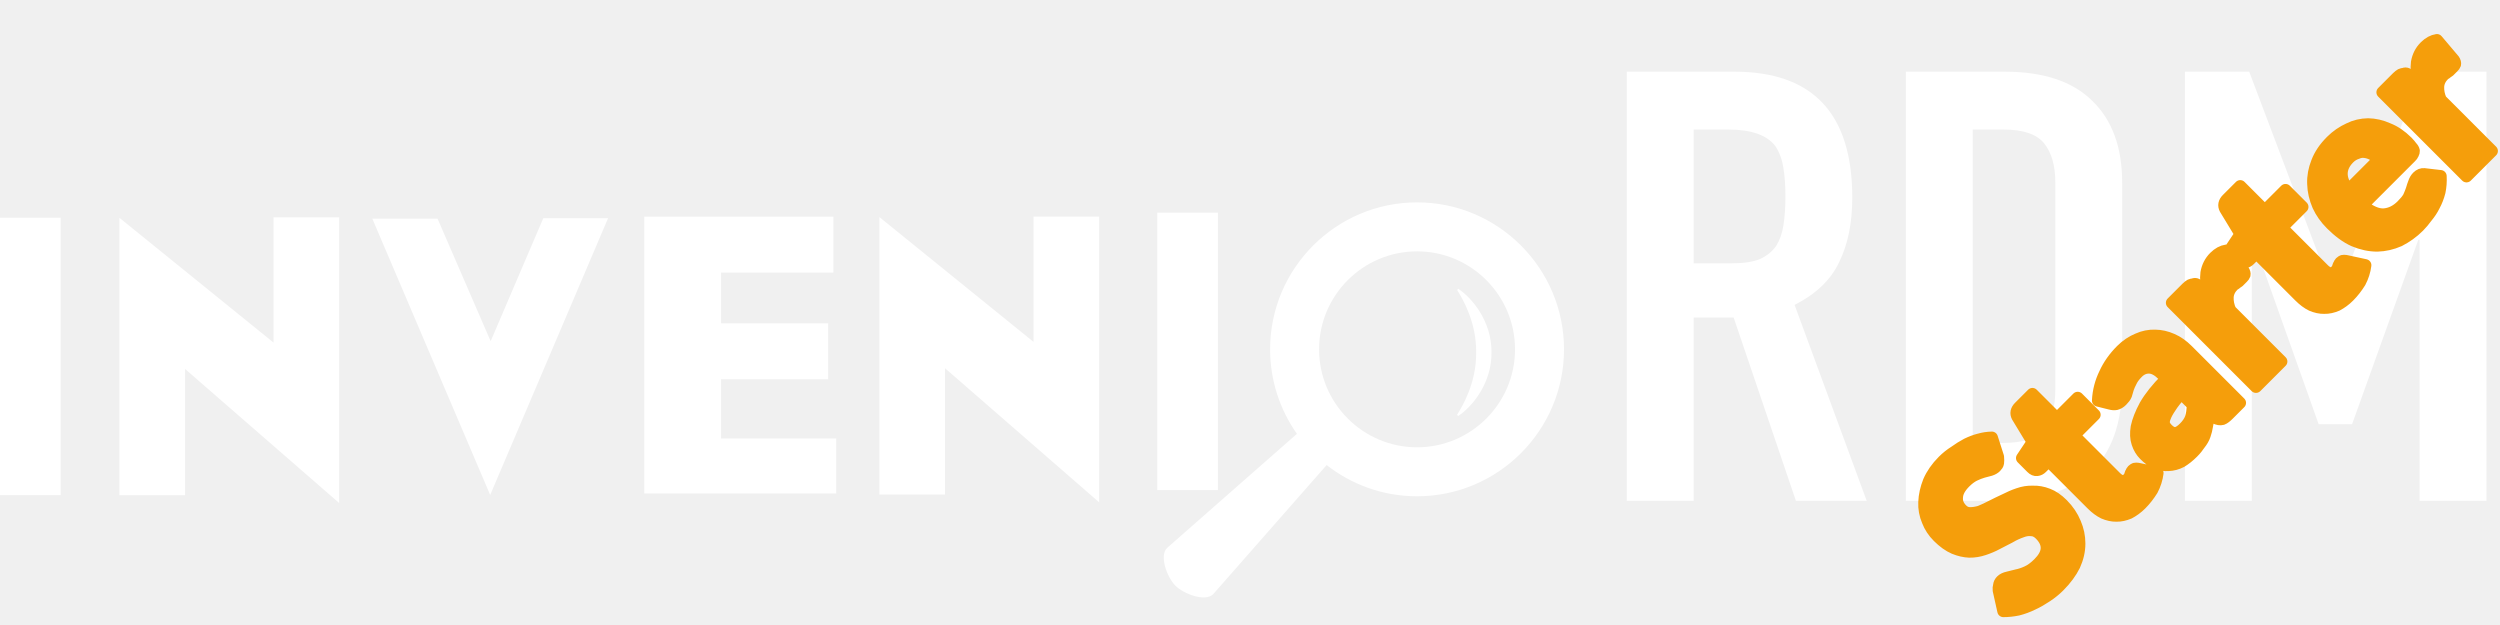
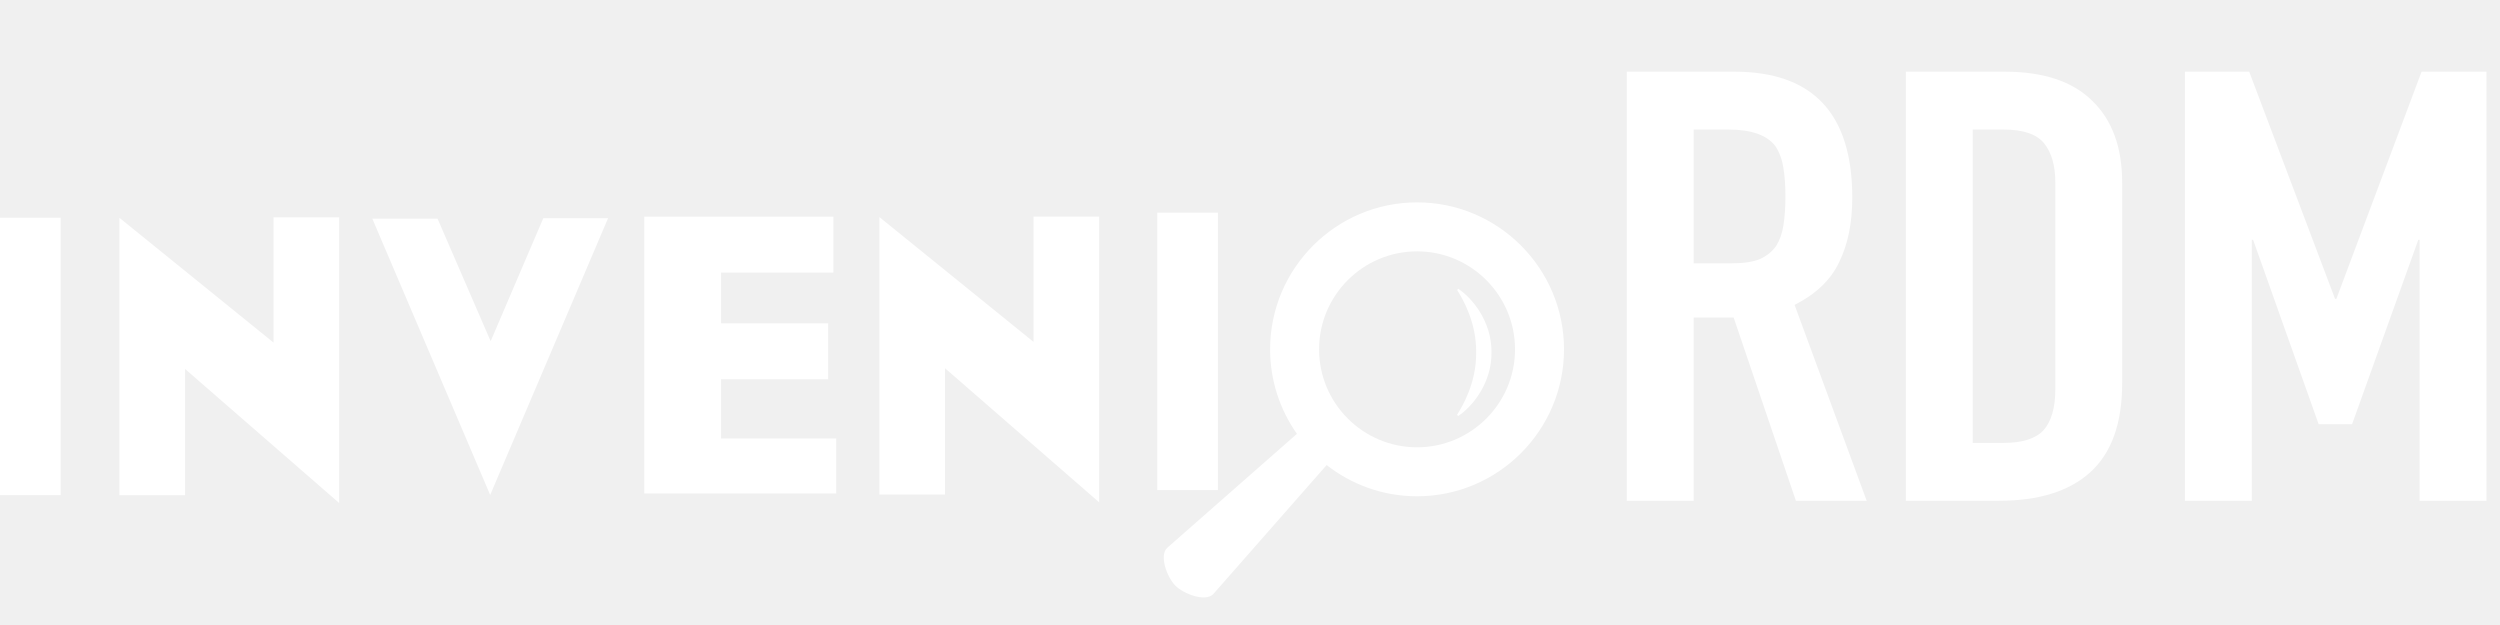
<svg xmlns="http://www.w3.org/2000/svg" width="100%" height="100%" viewBox="0 0 72 18" version="1.1" xml:space="preserve" style="fill-rule:evenodd;clip-rule:evenodd;">
  <g id="g5138" transform="matrix(1,0,0,1,-38.6808,-51.6757)">
    <g id="text5106" transform="matrix(1.04291,0,0,0.958857,0,0)">
      <path id="path154" d="M83.86,57.784L83.86,61.802L84.909,61.802C85.235,61.802 85.495,61.76 85.688,61.675C85.881,61.579 86.032,61.446 86.14,61.277C86.237,61.108 86.303,60.903 86.339,60.662C86.375,60.408 86.394,60.119 86.394,59.793C86.394,59.467 86.375,59.184 86.339,58.942C86.303,58.689 86.231,58.472 86.122,58.291C85.893,57.953 85.458,57.784 84.819,57.784L83.86,57.784ZM82.013,68.934L82.013,56.046L84.982,56.046C87.154,56.046 88.24,57.307 88.24,59.829C88.24,60.589 88.119,61.235 87.878,61.766C87.649,62.297 87.238,62.725 86.647,63.051L88.638,68.934L86.683,68.934L84.964,63.431L83.86,63.431L83.86,68.934L82.013,68.934Z" style="fill:white;fill-rule:nonzero;" />
      <path id="path156" d="M89.72,68.934L89.72,56.046L92.453,56.046C93.515,56.046 94.318,56.336 94.861,56.915C95.416,57.494 95.693,58.315 95.693,59.377L95.693,65.404C95.693,66.611 95.398,67.504 94.806,68.083C94.227,68.65 93.388,68.934 92.29,68.934L89.72,68.934ZM91.566,57.784L91.566,67.196L92.417,67.196C92.936,67.196 93.304,67.069 93.521,66.816C93.738,66.55 93.847,66.14 93.847,65.585L93.847,59.377C93.847,58.87 93.744,58.478 93.539,58.2C93.334,57.923 92.96,57.784 92.417,57.784L91.566,57.784Z" style="fill:white;fill-rule:nonzero;" />
      <path id="path158" d="M97.427,68.934L97.427,56.046L99.201,56.046L101.572,62.87L101.608,62.87L103.961,56.046L105.753,56.046L105.753,68.934L103.907,68.934L103.907,61.096L103.871,61.096L102.042,66.635L101.119,66.635L99.309,61.096L99.273,61.096L99.273,68.934L97.427,68.934Z" style="fill:white;fill-rule:nonzero;" />
    </g>
    <g id="layer1-0" transform="matrix(0.522246,0,0,0.522246,607.201,140.224)">
      <g id="g25963-9" transform="matrix(0.238125,0,0,0.238125,-1173.88,-166.252)">
        <rect id="rect25941-7" x="358.114" y="36.556" width="14.048" height="64.244" style="fill:white;fill-rule:nonzero;" />
        <path id="path25943-1" d="M686.276,33.005C667.509,33.005 652.244,48.273 652.244,67.039C652.244,74.319 654.55,81.067 658.458,86.607L628.38,113.039C626.499,114.917 628.447,119.906 630.324,121.788C632.203,123.664 637.194,125.61 639.072,123.731L665.337,93.837C671.116,98.362 678.384,101.07 686.276,101.07C705.044,101.07 720.31,85.803 720.31,67.038C720.31,48.273 705.044,33.005 686.276,33.005ZM686.276,89.727C673.766,89.727 663.587,79.55 663.587,67.039C663.587,54.528 673.767,44.349 686.276,44.349C698.789,44.349 708.964,54.529 708.964,67.039C708.964,79.549 698.789,89.727 686.276,89.727Z" style="fill:white;fill-rule:nonzero;" />
        <g id="polygon25947-7" transform="matrix(1,0,0,1,358.114,28.3397)">
          <path d="M113.62,36.814L125.814,8.325L140.814,8.325L113.512,72.427L86.21,8.433L101.318,8.433L113.62,36.814Z" style="fill:white;fill-rule:nonzero;" />
        </g>
        <g id="polygon25949-4" transform="matrix(1,0,0,1,358.114,28.3397)">
          <path d="M218.848,72.318L218.848,43.075L254.537,74.124L254.537,7.961L239.34,7.961L239.34,36.974L203.65,8.076L203.65,72.318L218.848,72.318Z" style="fill:white;fill-rule:nonzero;" />
        </g>
        <g id="polygon25951-5" transform="matrix(1,0,0,1,358.114,28.3397)">
          <path d="M78.537,8.127L63.34,8.127L63.34,37.14L27.65,8.242L27.65,72.484L42.848,72.484L42.848,43.241L78.537,74.29L78.537,8.127Z" style="fill:white;fill-rule:nonzero;" />
        </g>
        <rect id="rect25953-17" x="626.114" y="35.39" width="14.049" height="64.243" style="fill:white;fill-rule:nonzero;" />
        <g id="polygon25955-8" transform="matrix(1,0,0,1,358.114,28.3397)">
          <path d="M193.649,72.079L193.649,59.346L166.976,59.346L166.976,45.624L191.783,45.624L191.783,32.672L166.976,32.672L166.976,20.927L192.991,20.927L192.991,7.974L149.193,7.974L149.193,72.079L193.649,72.079Z" style="fill:white;fill-rule:nonzero;" />
        </g>
        <g id="g25961-2" transform="matrix(0.38742,0,0,0.38742,554.835,53.0243)">
          <path id="path25957-5" d="M375.104,38.079C375.278,56.263 366.981,70.205 363.594,75.599C371.777,70.252 383.492,56.239 383.268,37.938C383.442,19.755 371.837,5.811 363.637,0.418C366.96,5.765 375.328,19.778 375.104,38.079Z" style="fill:white;fill-rule:nonzero;" />
          <path id="path25959-4" d="M375.104,38.079C375.278,56.263 366.981,70.205 363.594,75.599C371.777,70.252 383.492,56.239 383.268,37.938C383.442,19.755 371.837,5.811 363.637,0.418C366.96,5.765 375.328,19.778 375.104,38.079Z" style="fill:none;fill-rule:nonzero;stroke:white;stroke-width:1px;" />
        </g>
      </g>
    </g>
    <path id="rect122" d="M39.317,56.478L106.911,51.676L108.712,66.345L40.517,64.544L39.317,56.478Z" style="fill:none;" />
    <path id="rect126" d="M49.04,62.641L50.24,61.259L108.849,63.06L107.048,57.839L49.04,62.641Z" style="fill:none;fill-rule:nonzero;" />
    <path id="rect130" d="M48.903,60.997L101.707,56.195L103.508,62.511L50.103,60.71L48.903,60.997Z" style="fill:none;fill-rule:nonzero;" />
  </g>
-   <text x="63.5" y="9" text-anchor="middle" dominant-baseline="central" transform="rotate(-45 63.5 9)" style="font-family:'Lato-Bold', 'Lato', sans-serif;font-weight:900;fill:rgb(245,158,11);stroke:rgb(245,158,11);stroke-width:0.35px;stroke-linejoin:round;font-size:6.6px;">Starter</text>
</svg>
